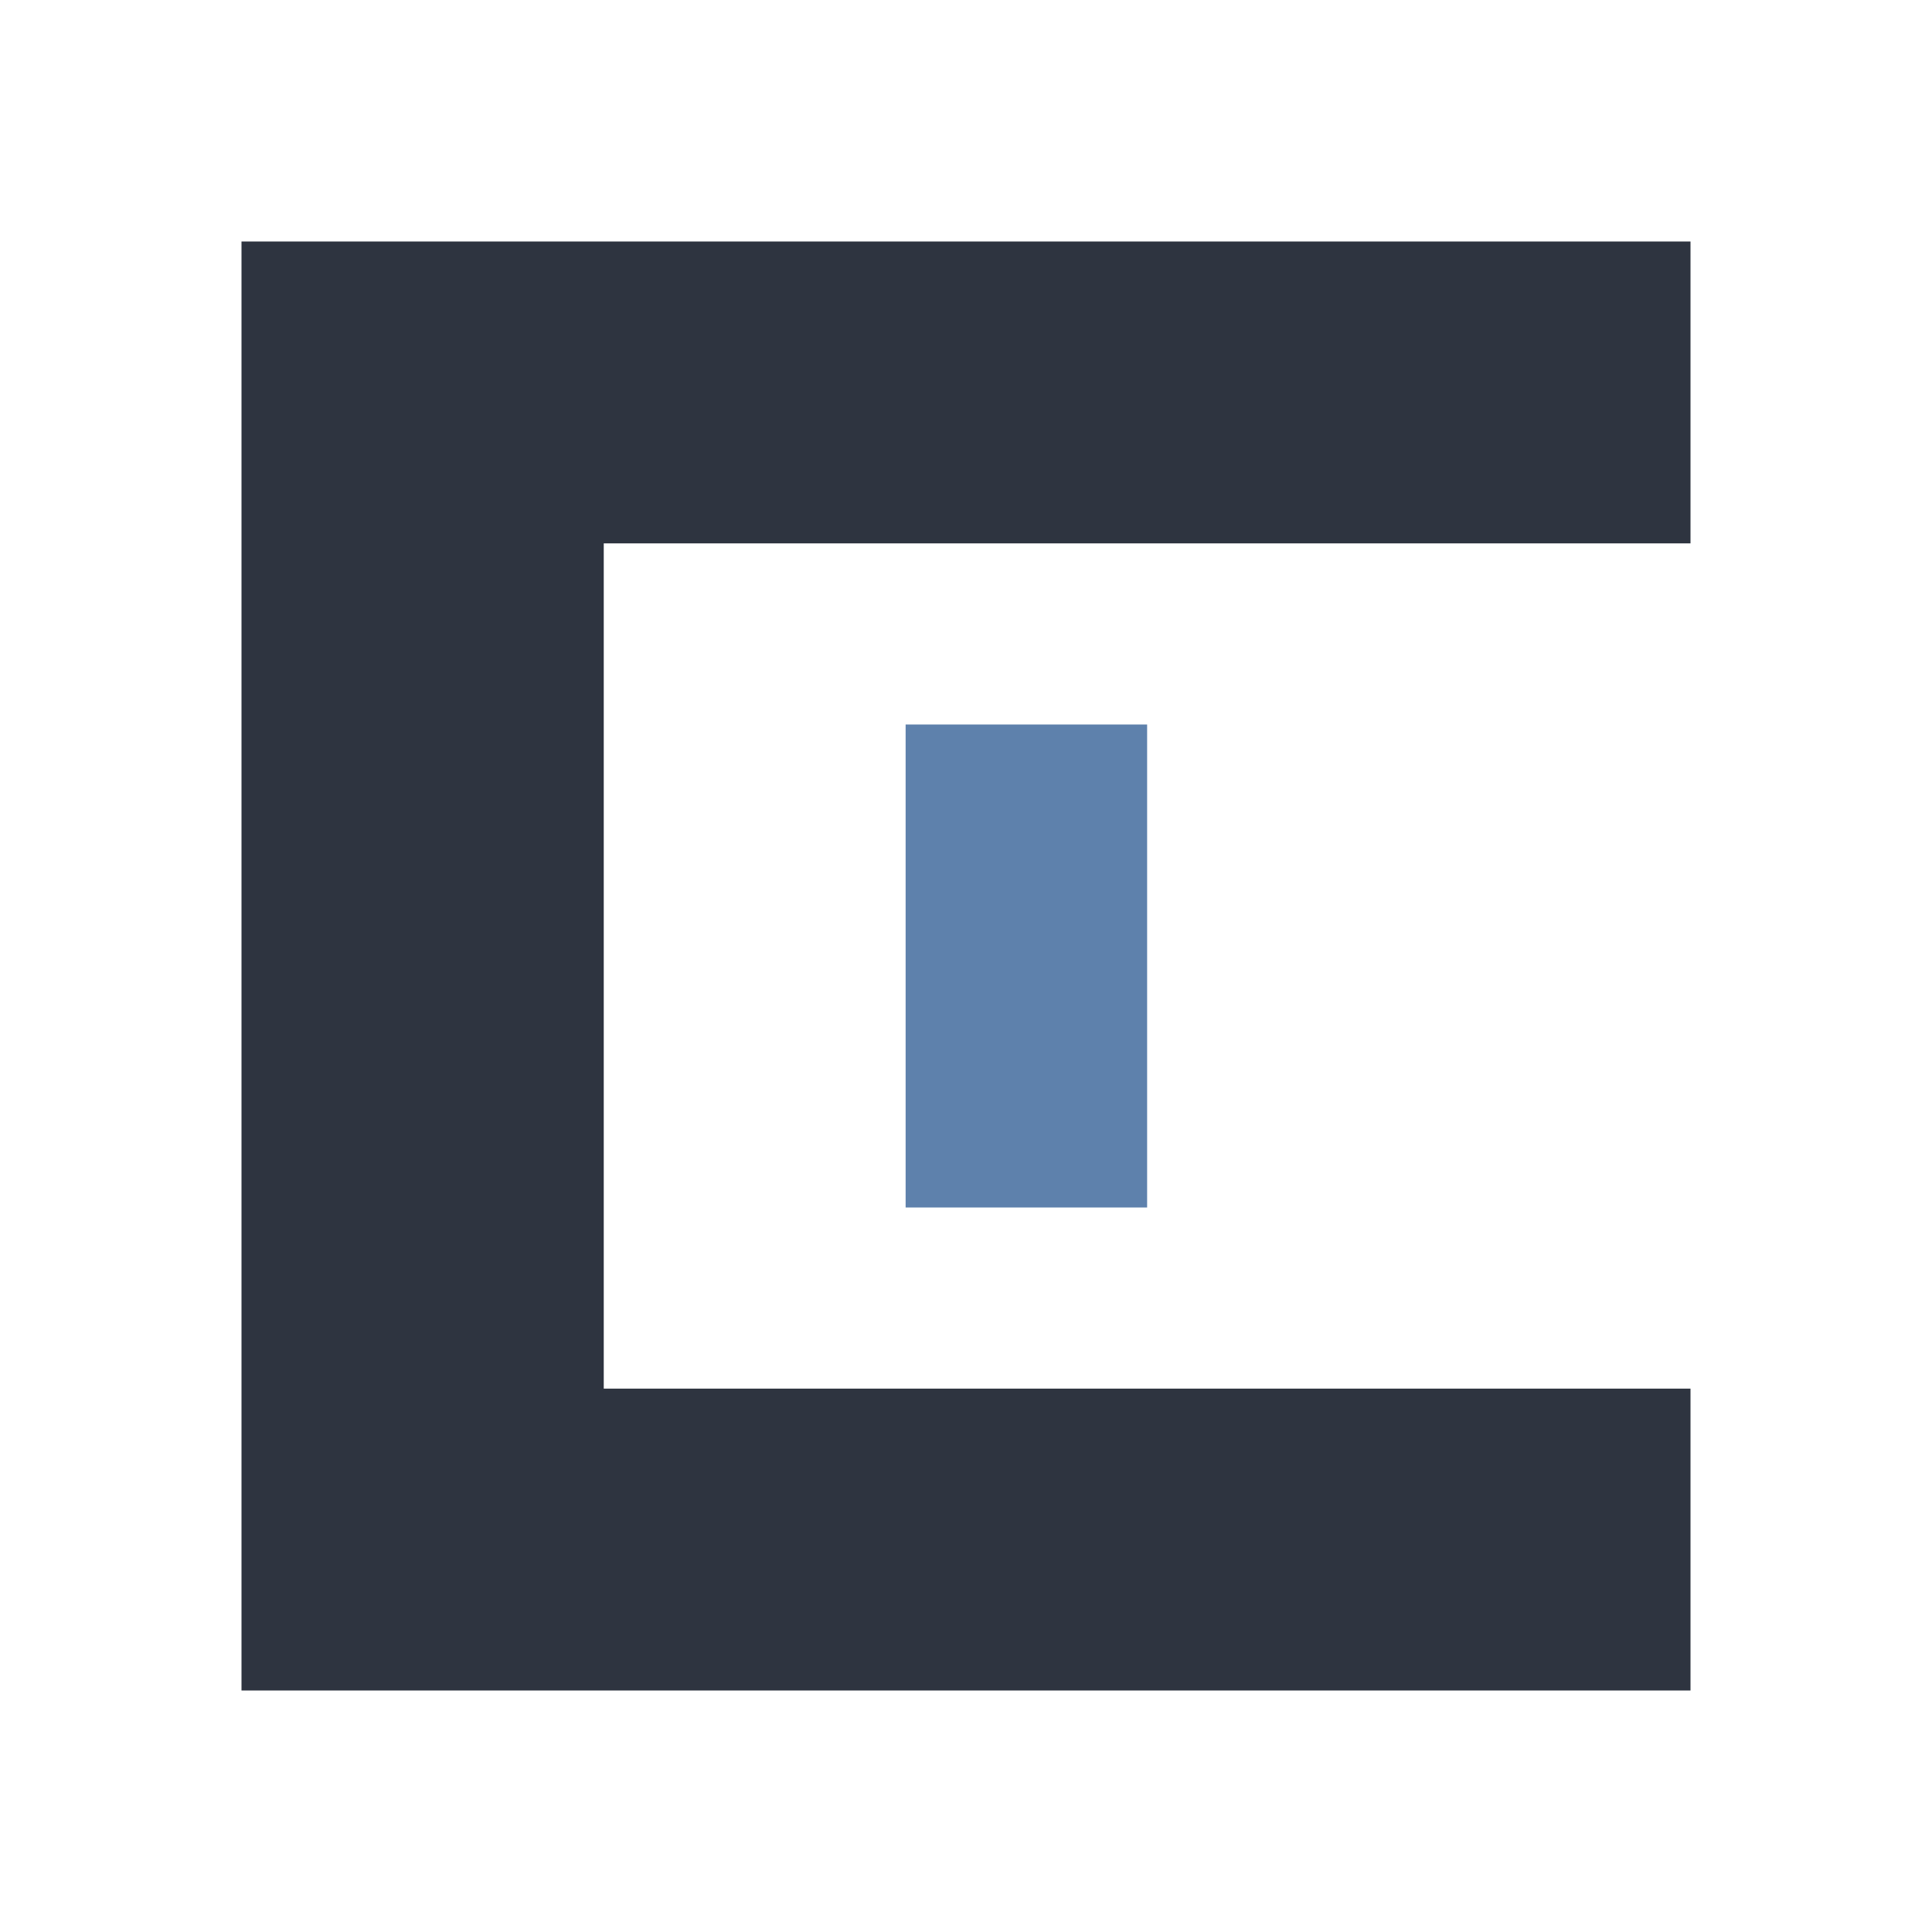
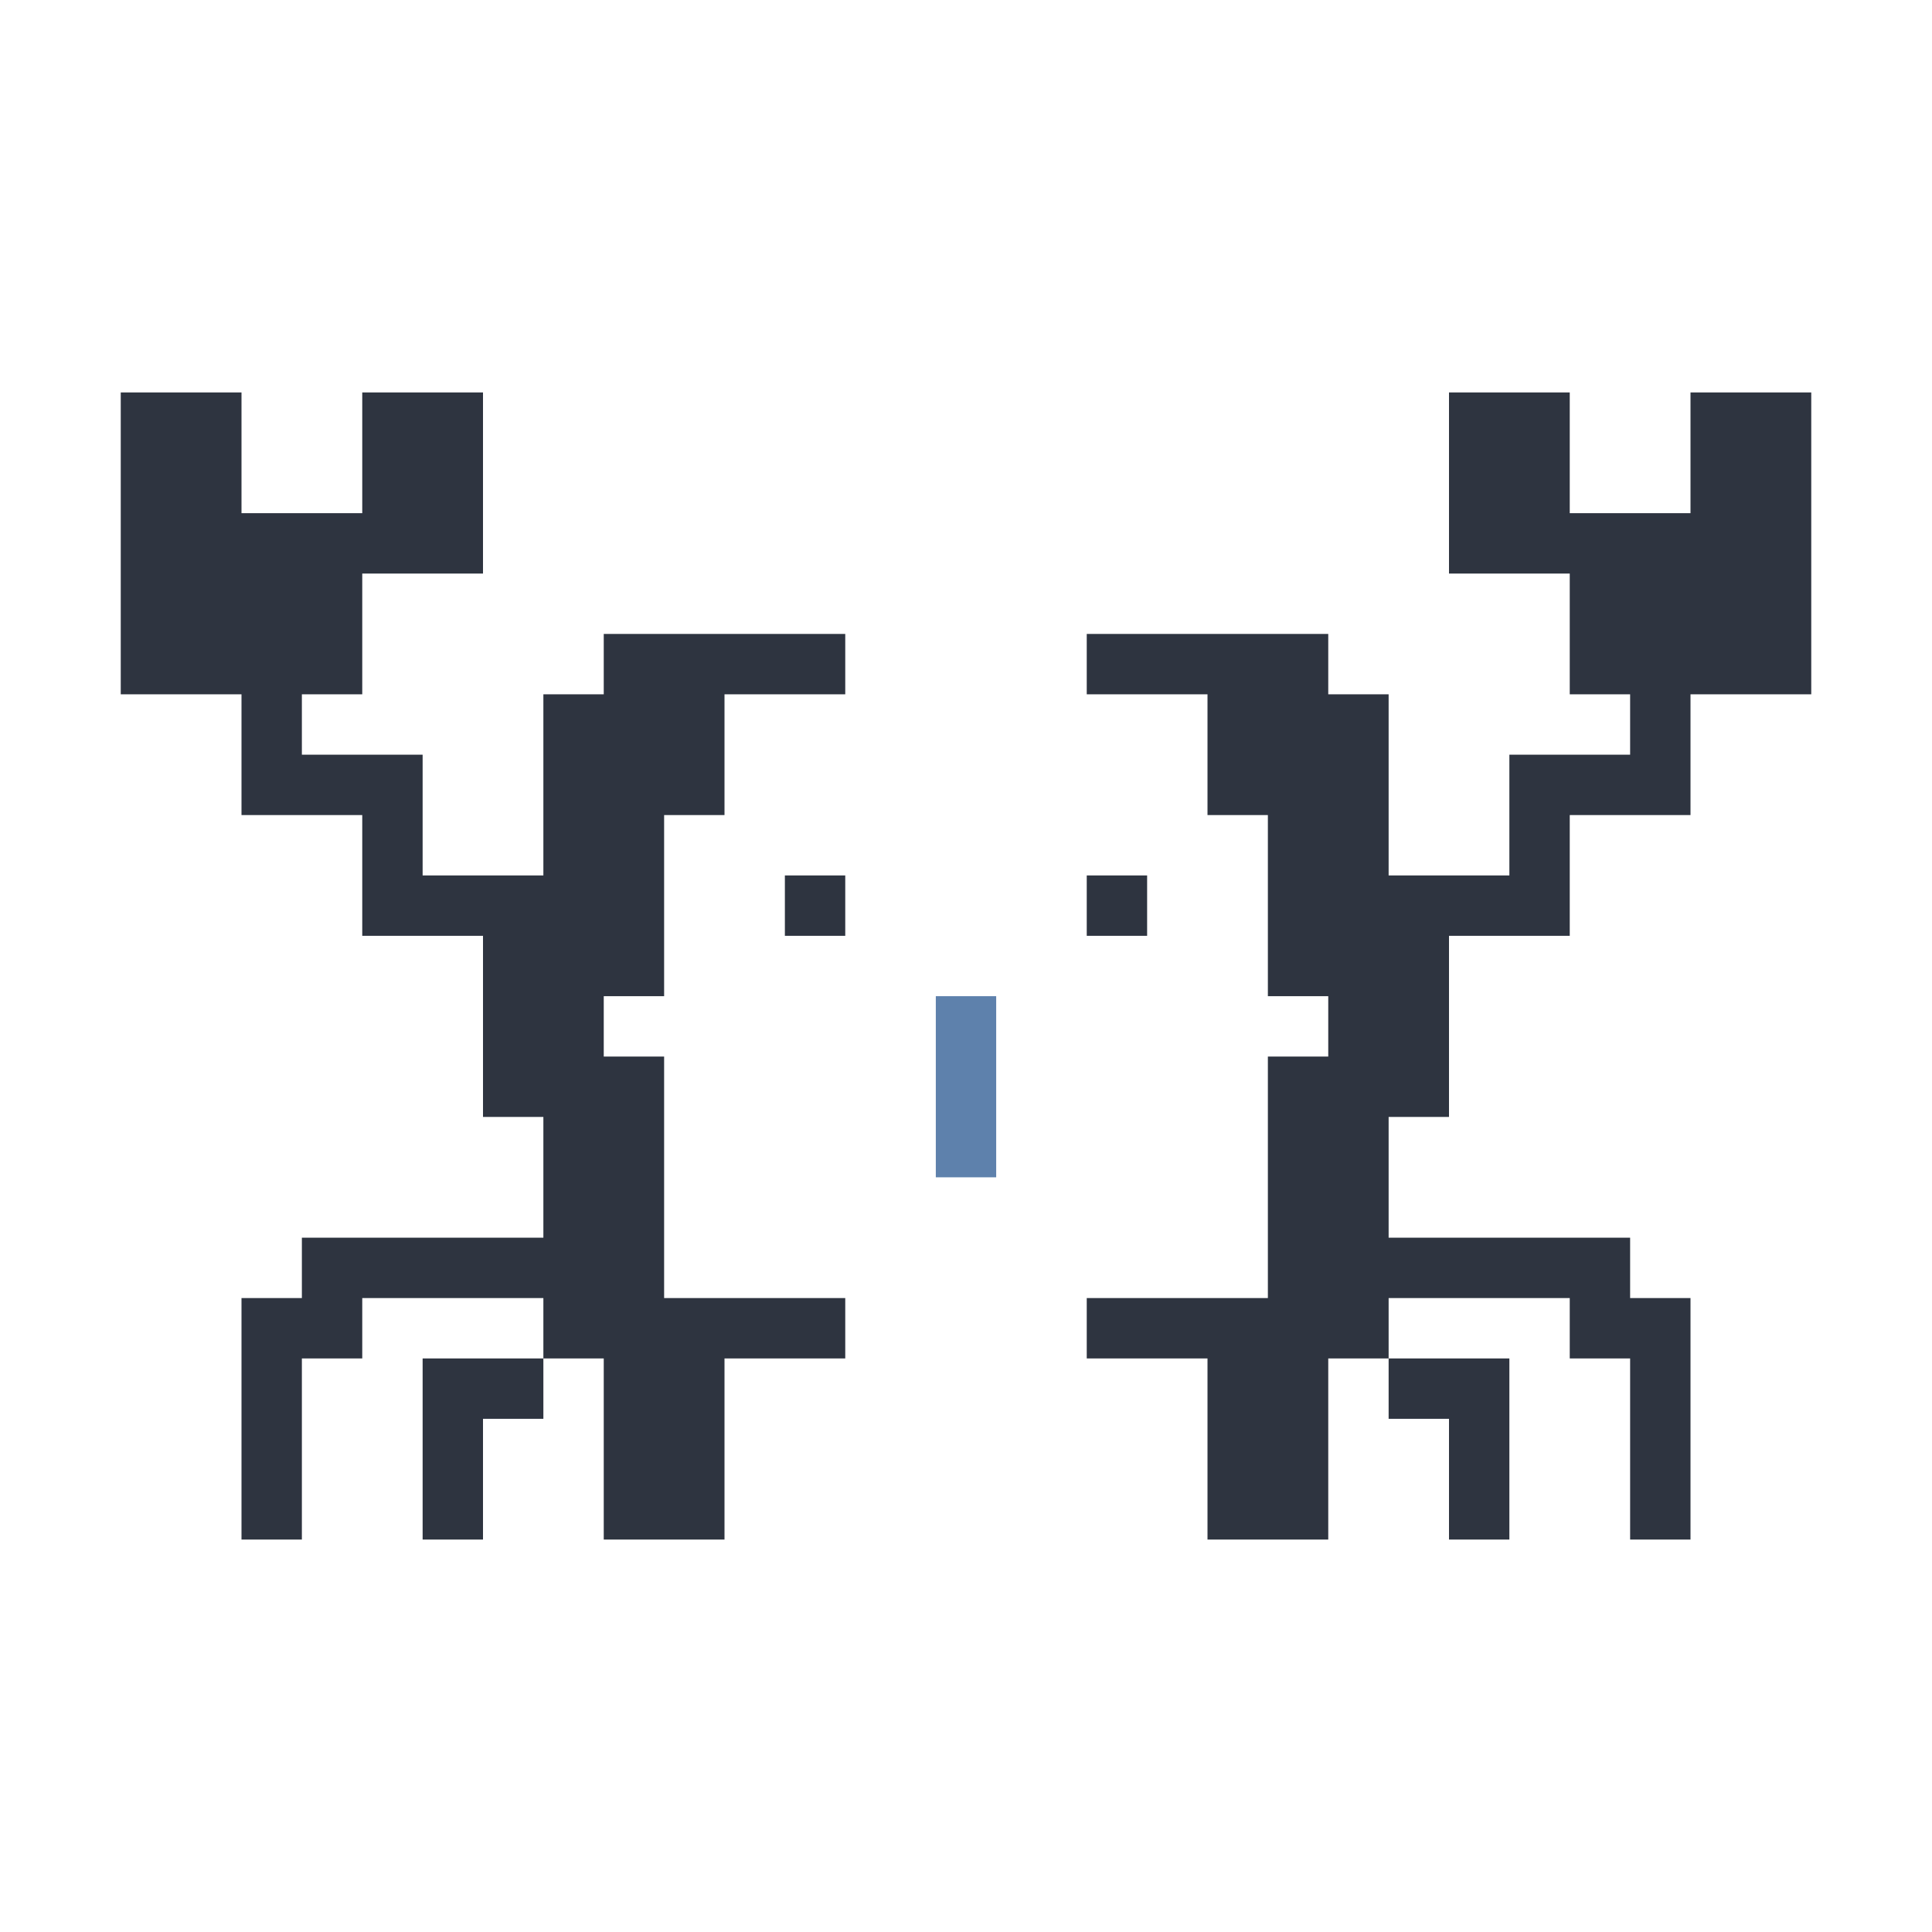
- <svg xmlns="http://www.w3.org/2000/svg" viewBox="0 0 32 32" width="100%" height="100%" fill="none">
-   <path d="M28 4H4V28H28V23H10V9H28V4Z" fill="#2E3440" />
-   <path d="M15 12H19V20H15V12Z" fill="#5E81AC" />
+ <svg xmlns="http://www.w3.org/2000/svg" viewBox="0 0 32 32" width="32" height="32">
+   <path d="M2 6.5h2v1h-2zM6 6.5h2v1h-2zM24 6.5h2v1h-2zM28 6.5h2v1h-2zM2 7.5h2v1h-2zM6 7.5h2v1h-2zM24 7.5h2v1h-2zM28 7.5h2v1h-2zM2 8.5h6v1h-6zM24 8.5h6v1h-6zM2 9.5h4v1h-4zM26 9.5h4v1h-4zM2 10.5h4v1h-4zM10 10.5h4v1h-4zM18 10.5h4v1h-4zM26 10.5h4v1h-4zM4 11.5h1v1h-1zM9 11.5h3v1h-3zM20 11.5h3v1h-3zM27 11.5h1v1h-1zM4 12.5h3v1h-3zM9 12.5h3v1h-3zM20 12.5h3v1h-3zM25 12.5h3v1h-3zM6 13.5h1v1h-1zM9 13.5h2v1h-2zM21 13.5h2v1h-2zM25 13.5h1v1h-1zM6 14.5h5v1h-5zM13 14.5h1v1h-1zM18 14.5h1v1h-1zM21 14.5h5v1h-5zM8 15.5h3v1h-3zM21 15.5h3v1h-3zM8 16.5h2v1h-2zM22 16.5h2v1h-2zM8 17.5h3v1h-3zM21 17.5h3v1h-3zM9 18.5h2v1h-2zM21 18.5h2v1h-2zM9 19.5h2v1h-2zM21 19.5h2v1h-2zM5 20.5h6v1h-6zM21 20.5h6v1h-6zM4 21.5h2v1h-2zM9 21.5h5v1h-5zM18 21.5h5v1h-5zM26 21.5h2v1h-2zM4 22.5h1v1h-1zM7 22.5h2v1h-2zM10 22.5h2v1h-2zM20 22.5h2v1h-2zM23 22.5h2v1h-2zM27 22.5h1v1h-1zM4 23.5h1v1h-1zM7 23.5h1v1h-1zM10 23.5h2v1h-2zM20 23.5h2v1h-2zM24 23.5h1v1h-1zM27 23.5h1v1h-1zM4 24.5h1v1h-1zM7 24.5h1v1h-1zM10 24.5h2v1h-2zM20 24.5h2v1h-2zM24 24.5h1v1h-1zM27 24.5h1v1h-1z" fill="#2E3440" />
+   <rect x="15.5" y="16.5" width="1" height="3" fill="#5E81AC" />
</svg>
